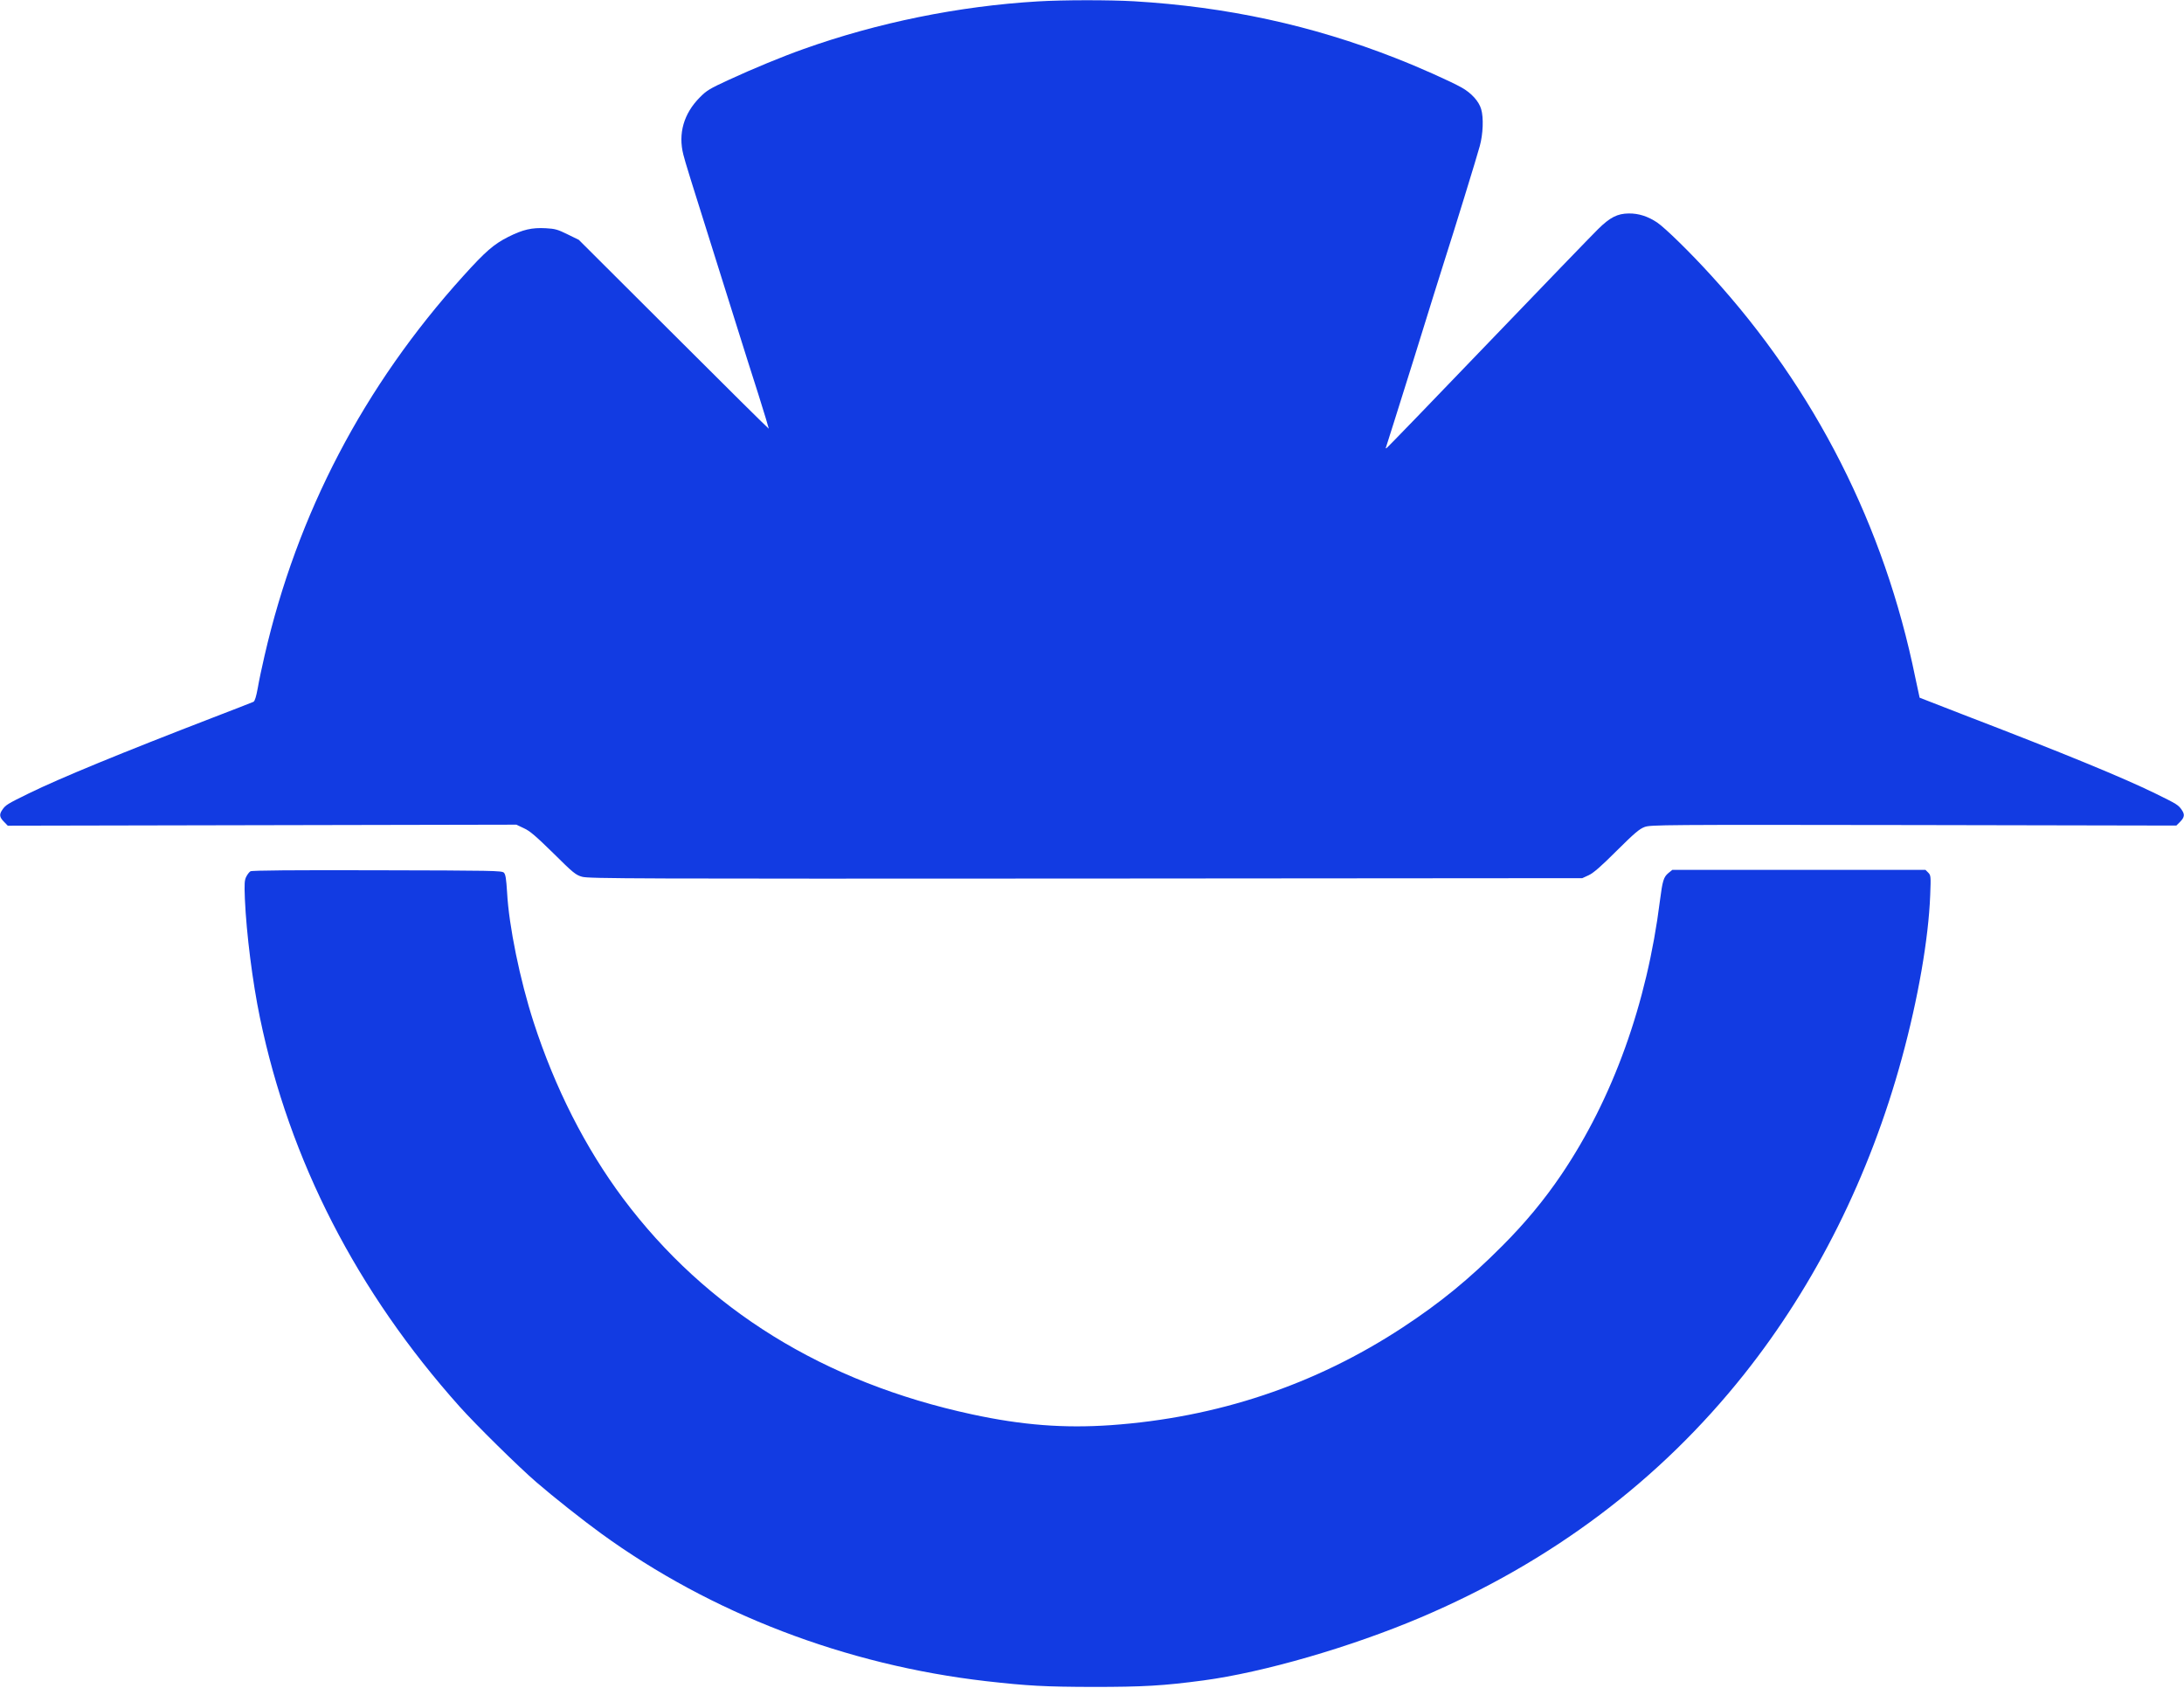
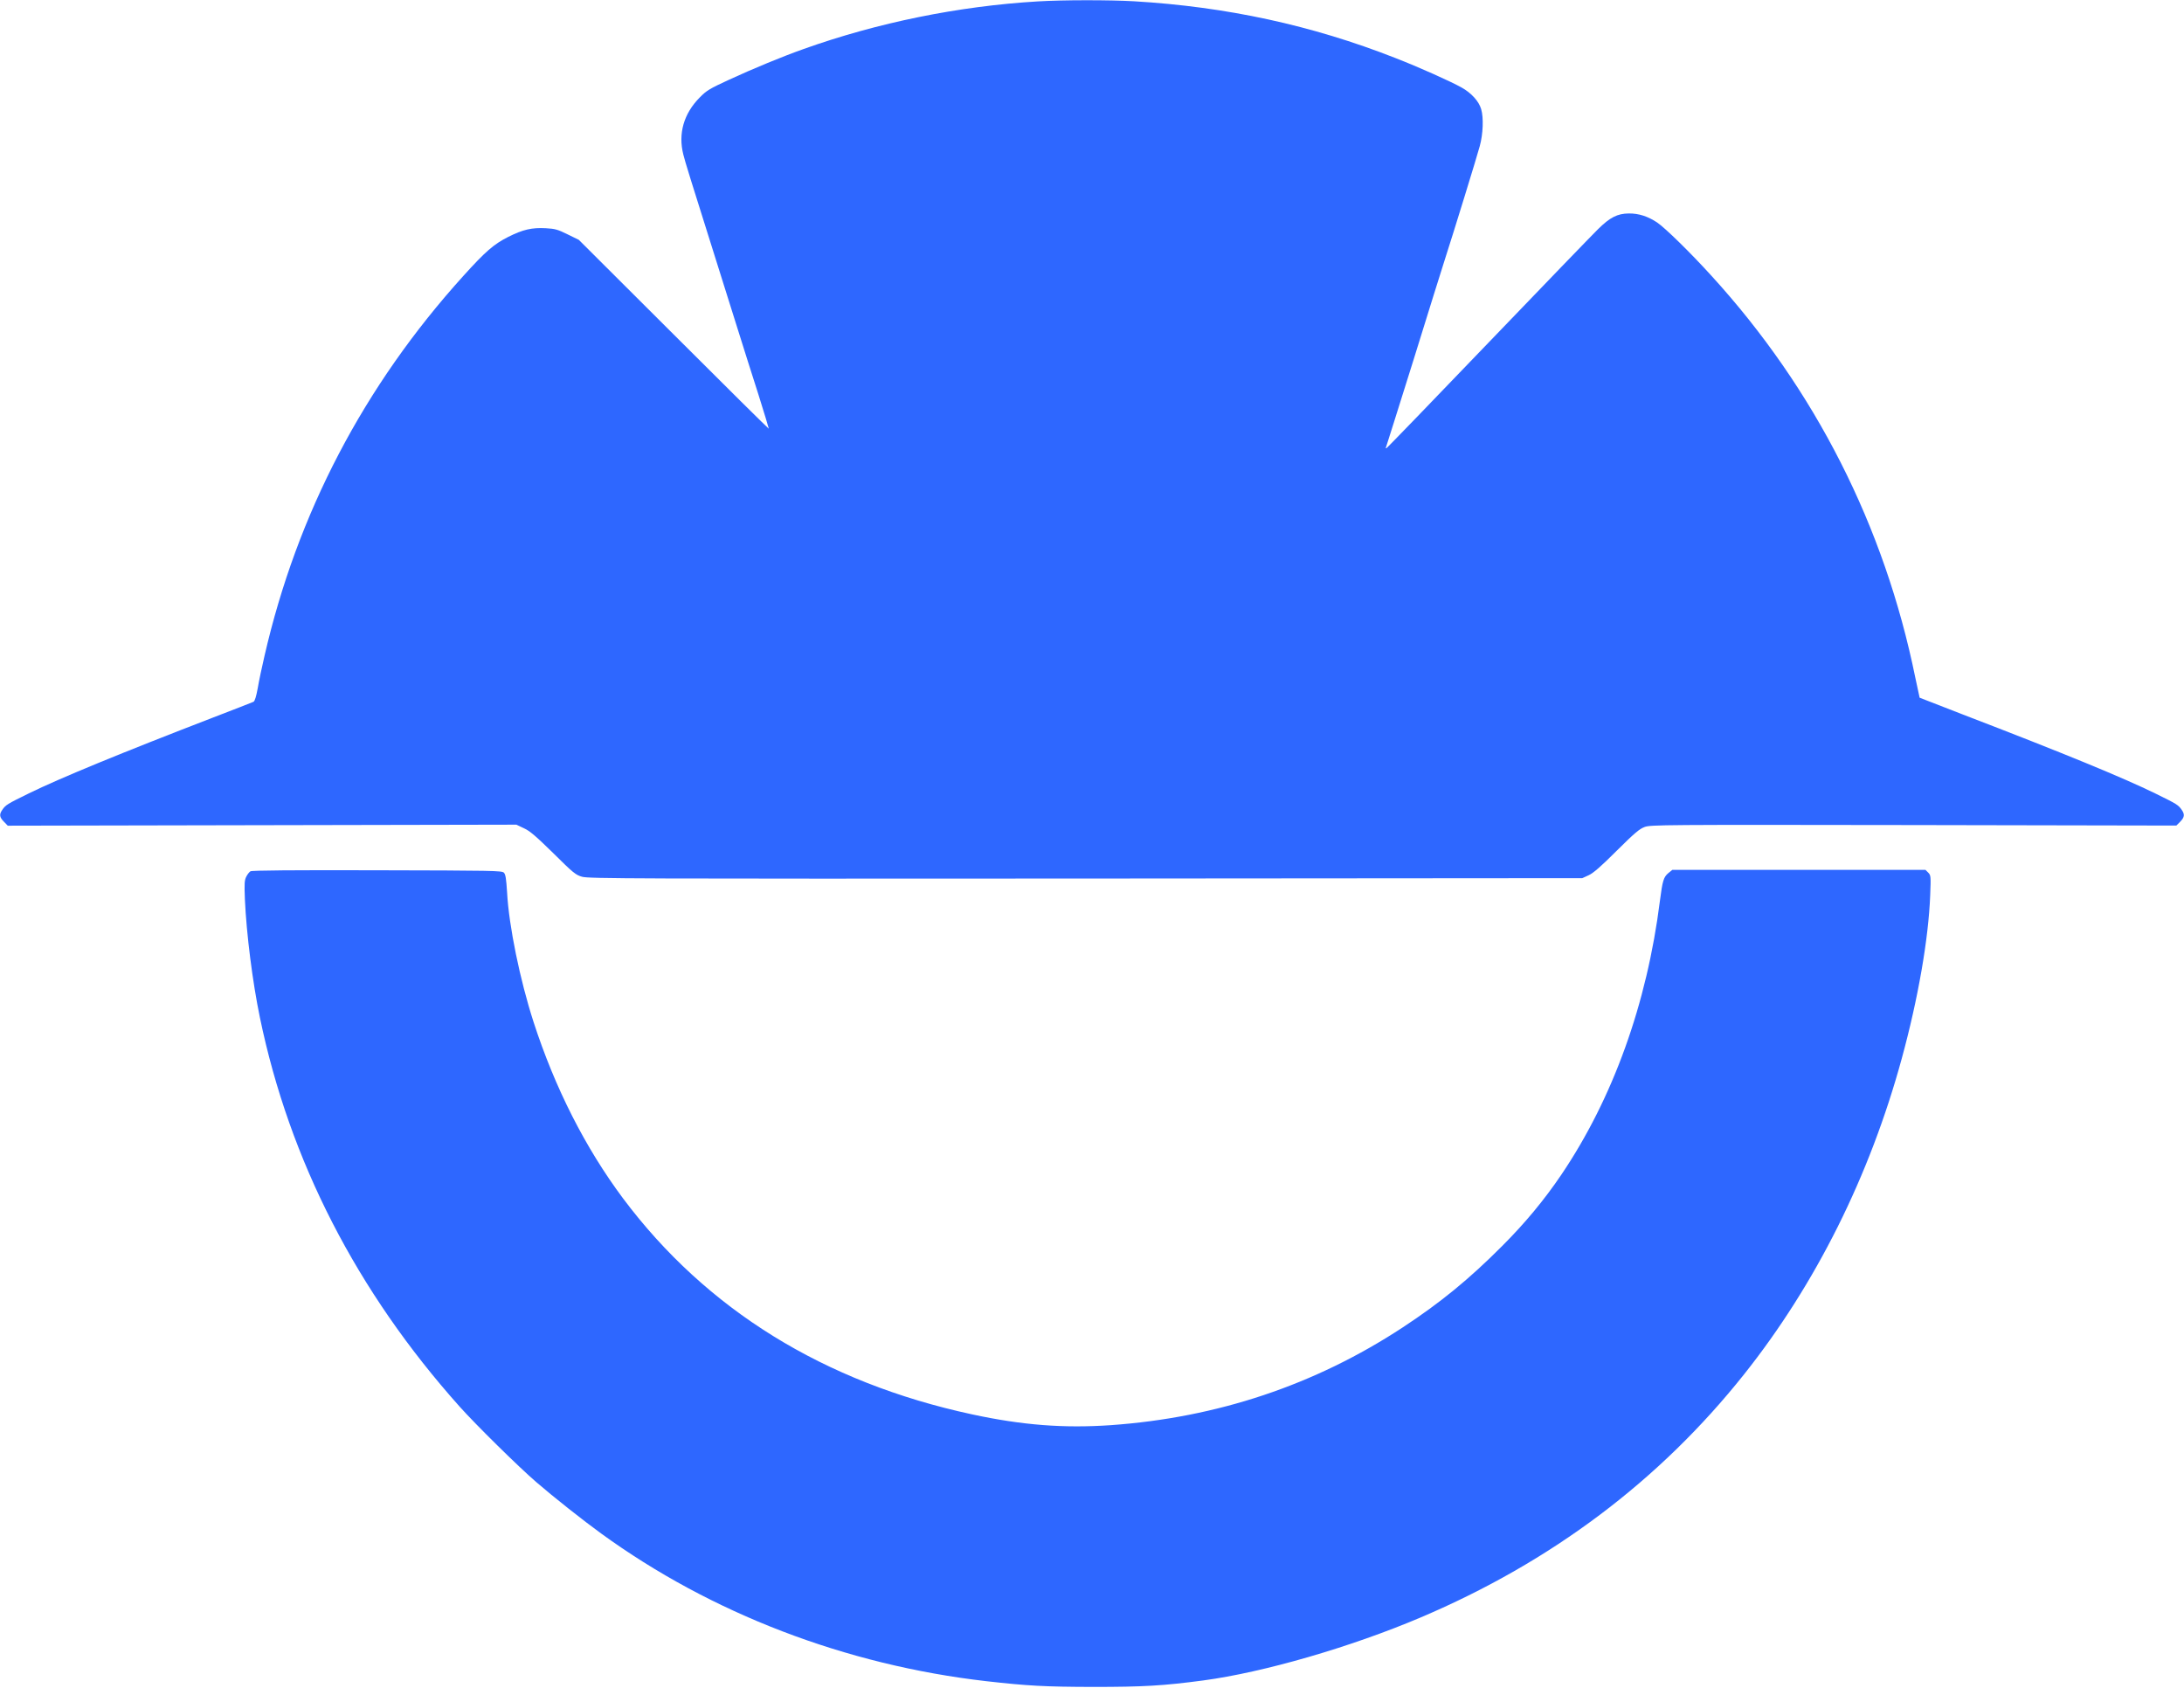
<svg xmlns="http://www.w3.org/2000/svg" viewBox="0 0 1715 1325" width="1715" height="1325">
-   <g transform="translate(0,1325) scale(0.1,-0.1)" fill="#123BE2">
+   <g transform="translate(0,1325) scale(0.1,-0.1)" fill="#2E67FF">
    <path d="M8150 13239 c-623 -37 -1260 -167 -1840 -374 -164 -58 -399 -155 -585 -241 -152 -70 -176 -84 -230 -139 -126 -127 -171 -284 -129 -449 14 -57 55 -189 259 -836 46 -146 120 -382 165 -525 45 -143 119 -379 166 -524 46 -146 82 -266 81 -267 -1 -2 -338 331 -747 740 l-745 743 -88 43 c-77 38 -98 44 -170 48 -111 6 -180 -10 -296 -68 -114 -58 -177 -112 -354 -308 -780 -863 -1303 -1863 -1560 -2982 -20 -85 -44 -199 -53 -253 -12 -66 -23 -101 -33 -107 -9 -4 -153 -61 -321 -125 -713 -275 -1198 -474 -1445 -595 -169 -83 -181 -90 -208 -130 -24 -35 -21 -57 14 -92 l30 -31 1997 4 1997 4 59 -28 c47 -21 95 -63 231 -196 156 -155 176 -171 226 -185 50 -15 414 -16 3954 -14 l3900 3 50 23 c37 17 96 68 220 192 140 139 179 172 220 187 48 17 132 18 2112 15 l2063 -4 30 30 c34 35 37 57 13 92 -27 40 -39 47 -208 130 -256 125 -717 315 -1509 619 -187 72 -340 132 -342 133 -1 2 -16 73 -34 158 -242 1188 -786 2262 -1601 3155 -169 186 -362 374 -426 418 -72 48 -145 72 -223 71 -89 -1 -147 -30 -242 -124 -42 -41 -431 -444 -864 -895 -433 -451 -791 -822 -797 -824 -5 -2 -7 0 -4 5 2 5 100 315 217 689 116 374 226 727 245 785 67 207 255 817 275 893 26 94 31 223 11 290 -18 62 -77 127 -154 170 -90 50 -336 160 -521 232 -655 257 -1324 402 -2051 445 -194 11 -556 11 -755 -1z" />
    <path d="M1967 6409 c-9 -5 -24 -24 -33 -42 -14 -27 -16 -53 -11 -177 12 -271 60 -650 118 -930 233 -1123 761 -2151 1569 -3055 125 -140 463 -473 600 -591 139 -120 368 -301 510 -404 864 -628 1920 -1033 3025 -1160 328 -37 459 -44 835 -45 398 0 555 9 870 51 471 63 1156 261 1705 494 1029 437 1878 1076 2541 1910 562 707 986 1556 1238 2480 128 468 210 940 223 1281 6 150 5 157 -16 178 l-21 21 -994 0 -994 0 -31 -25 c-38 -32 -46 -61 -66 -215 -102 -812 -370 -1555 -775 -2154 -134 -198 -285 -380 -464 -559 -259 -260 -485 -445 -782 -640 -689 -452 -1456 -708 -2294 -767 -366 -25 -693 0 -1087 85 -1161 250 -2087 823 -2740 1695 -297 398 -535 867 -703 1385 -107 331 -194 755 -208 1018 -7 110 -12 141 -25 155 -17 16 -84 17 -995 19 -655 2 -983 -1 -995 -8z" />
  </g>
</svg>
